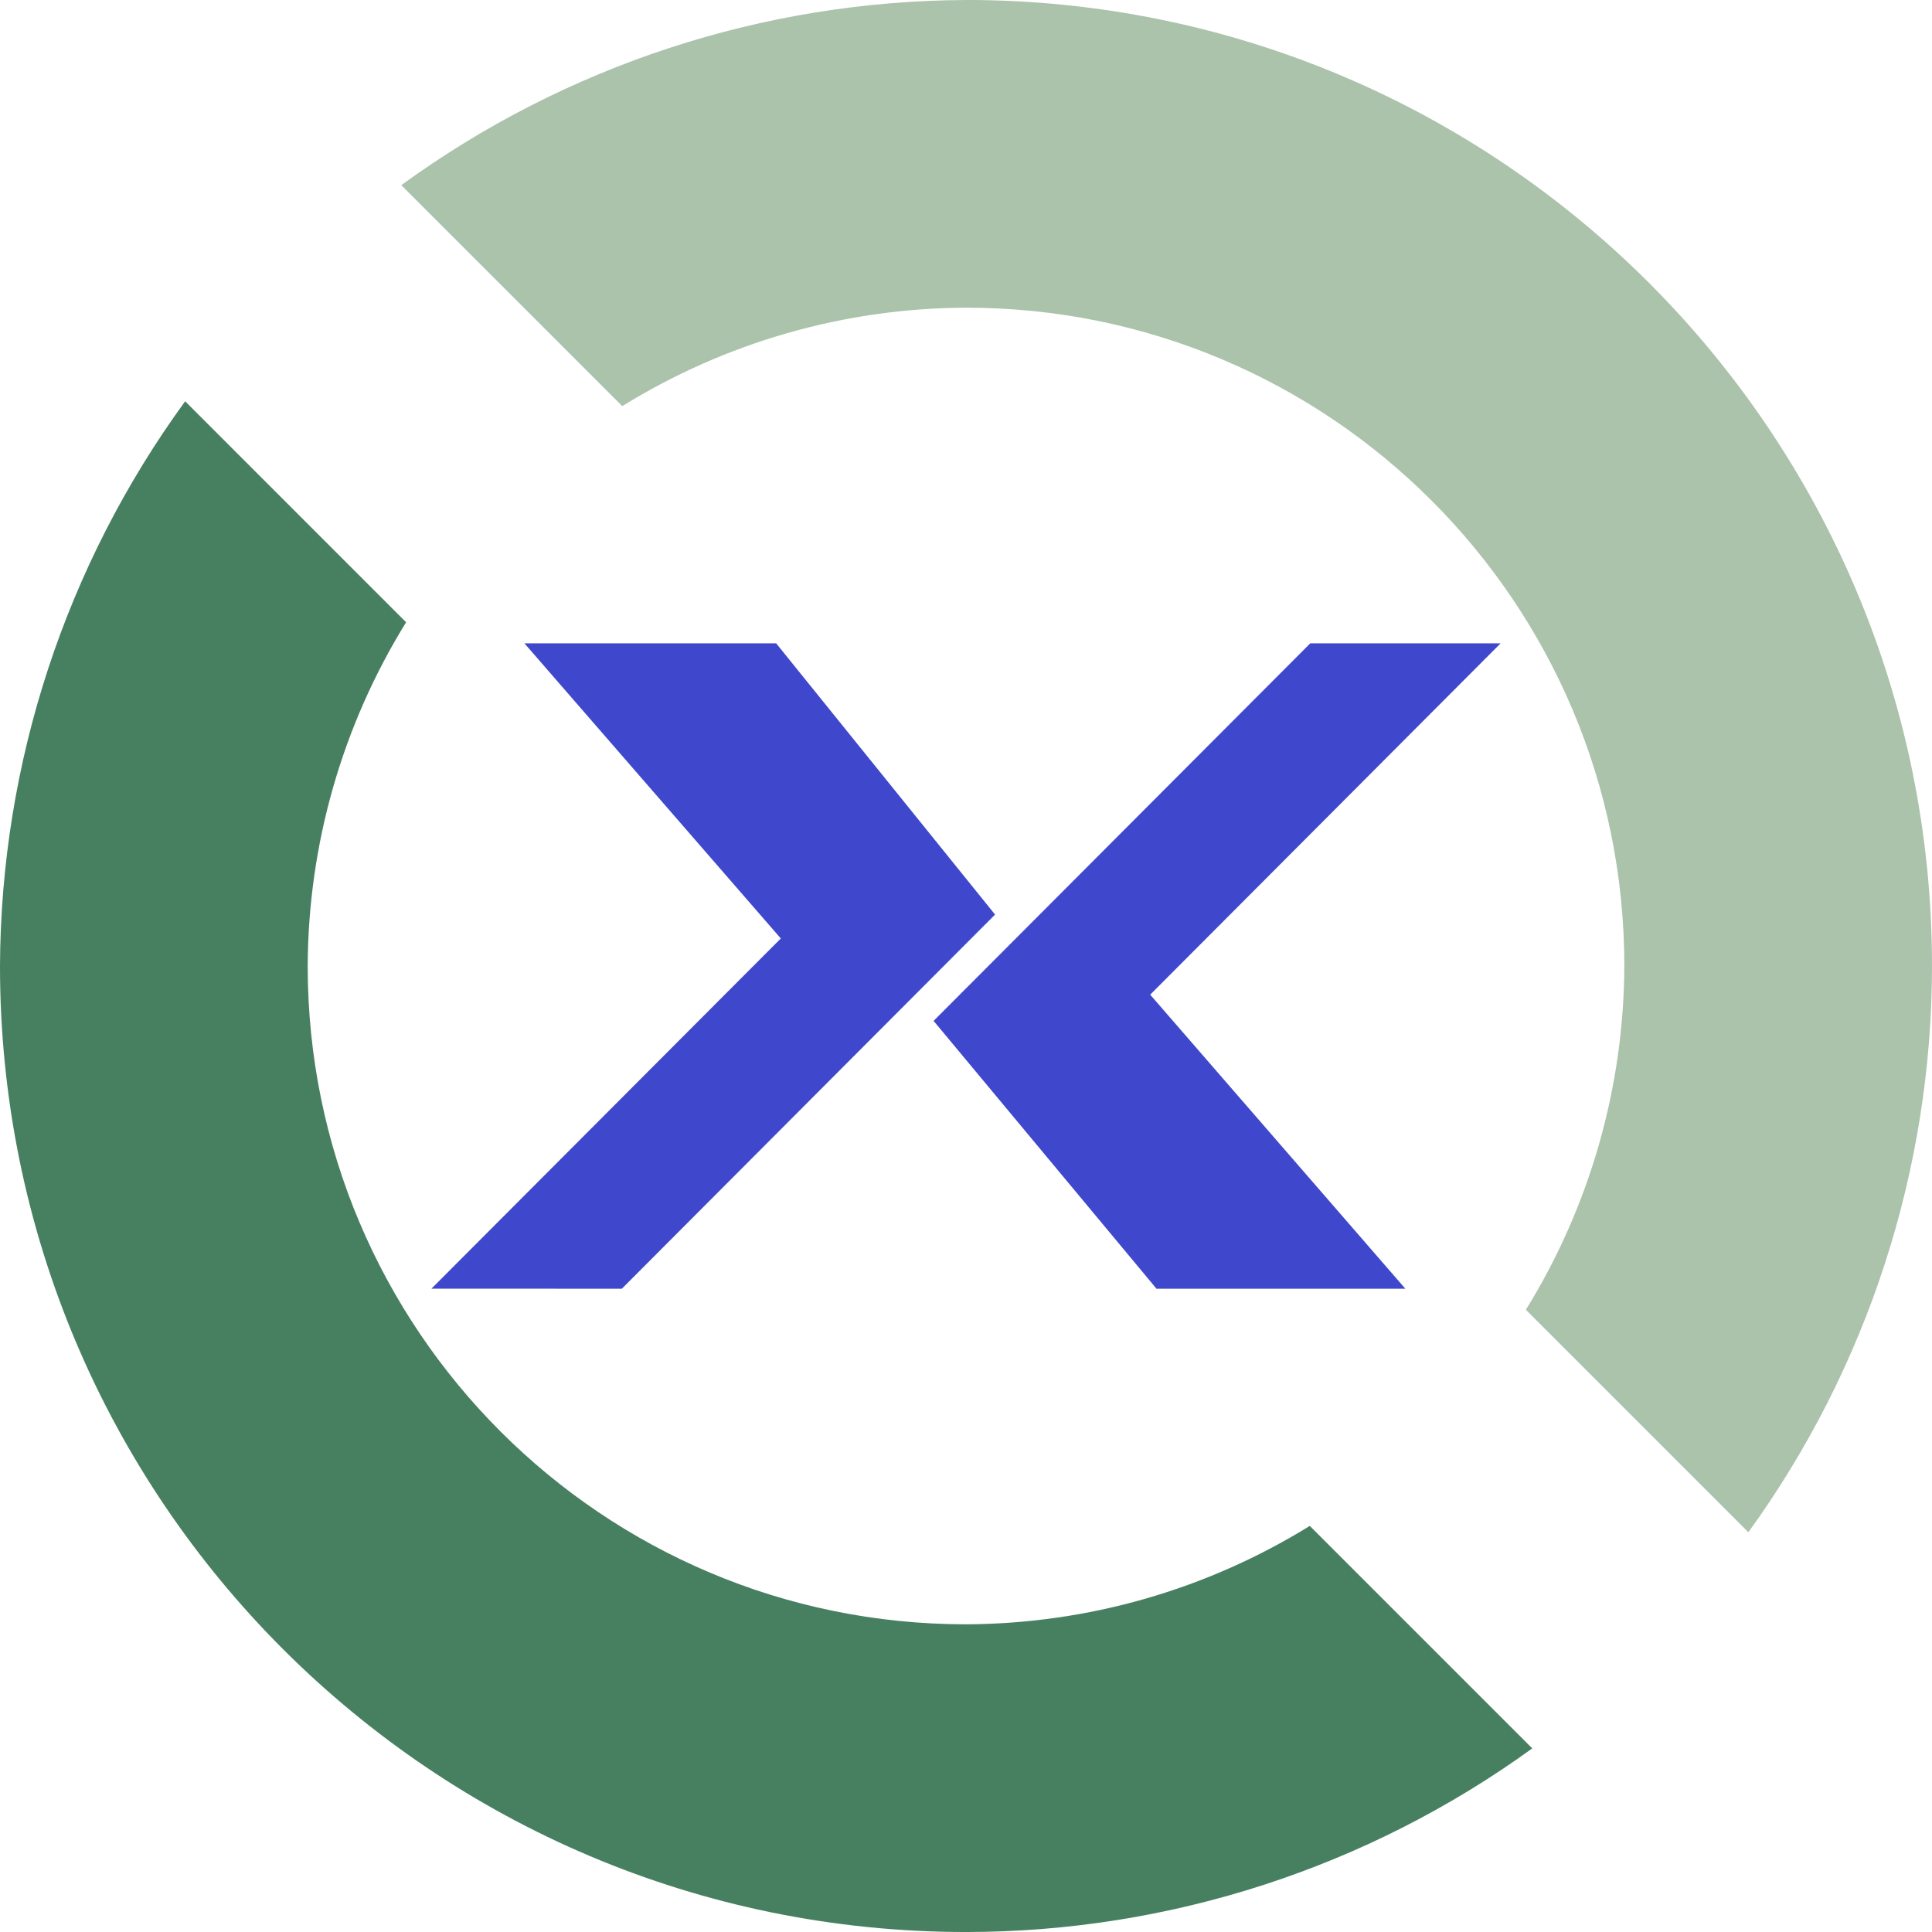
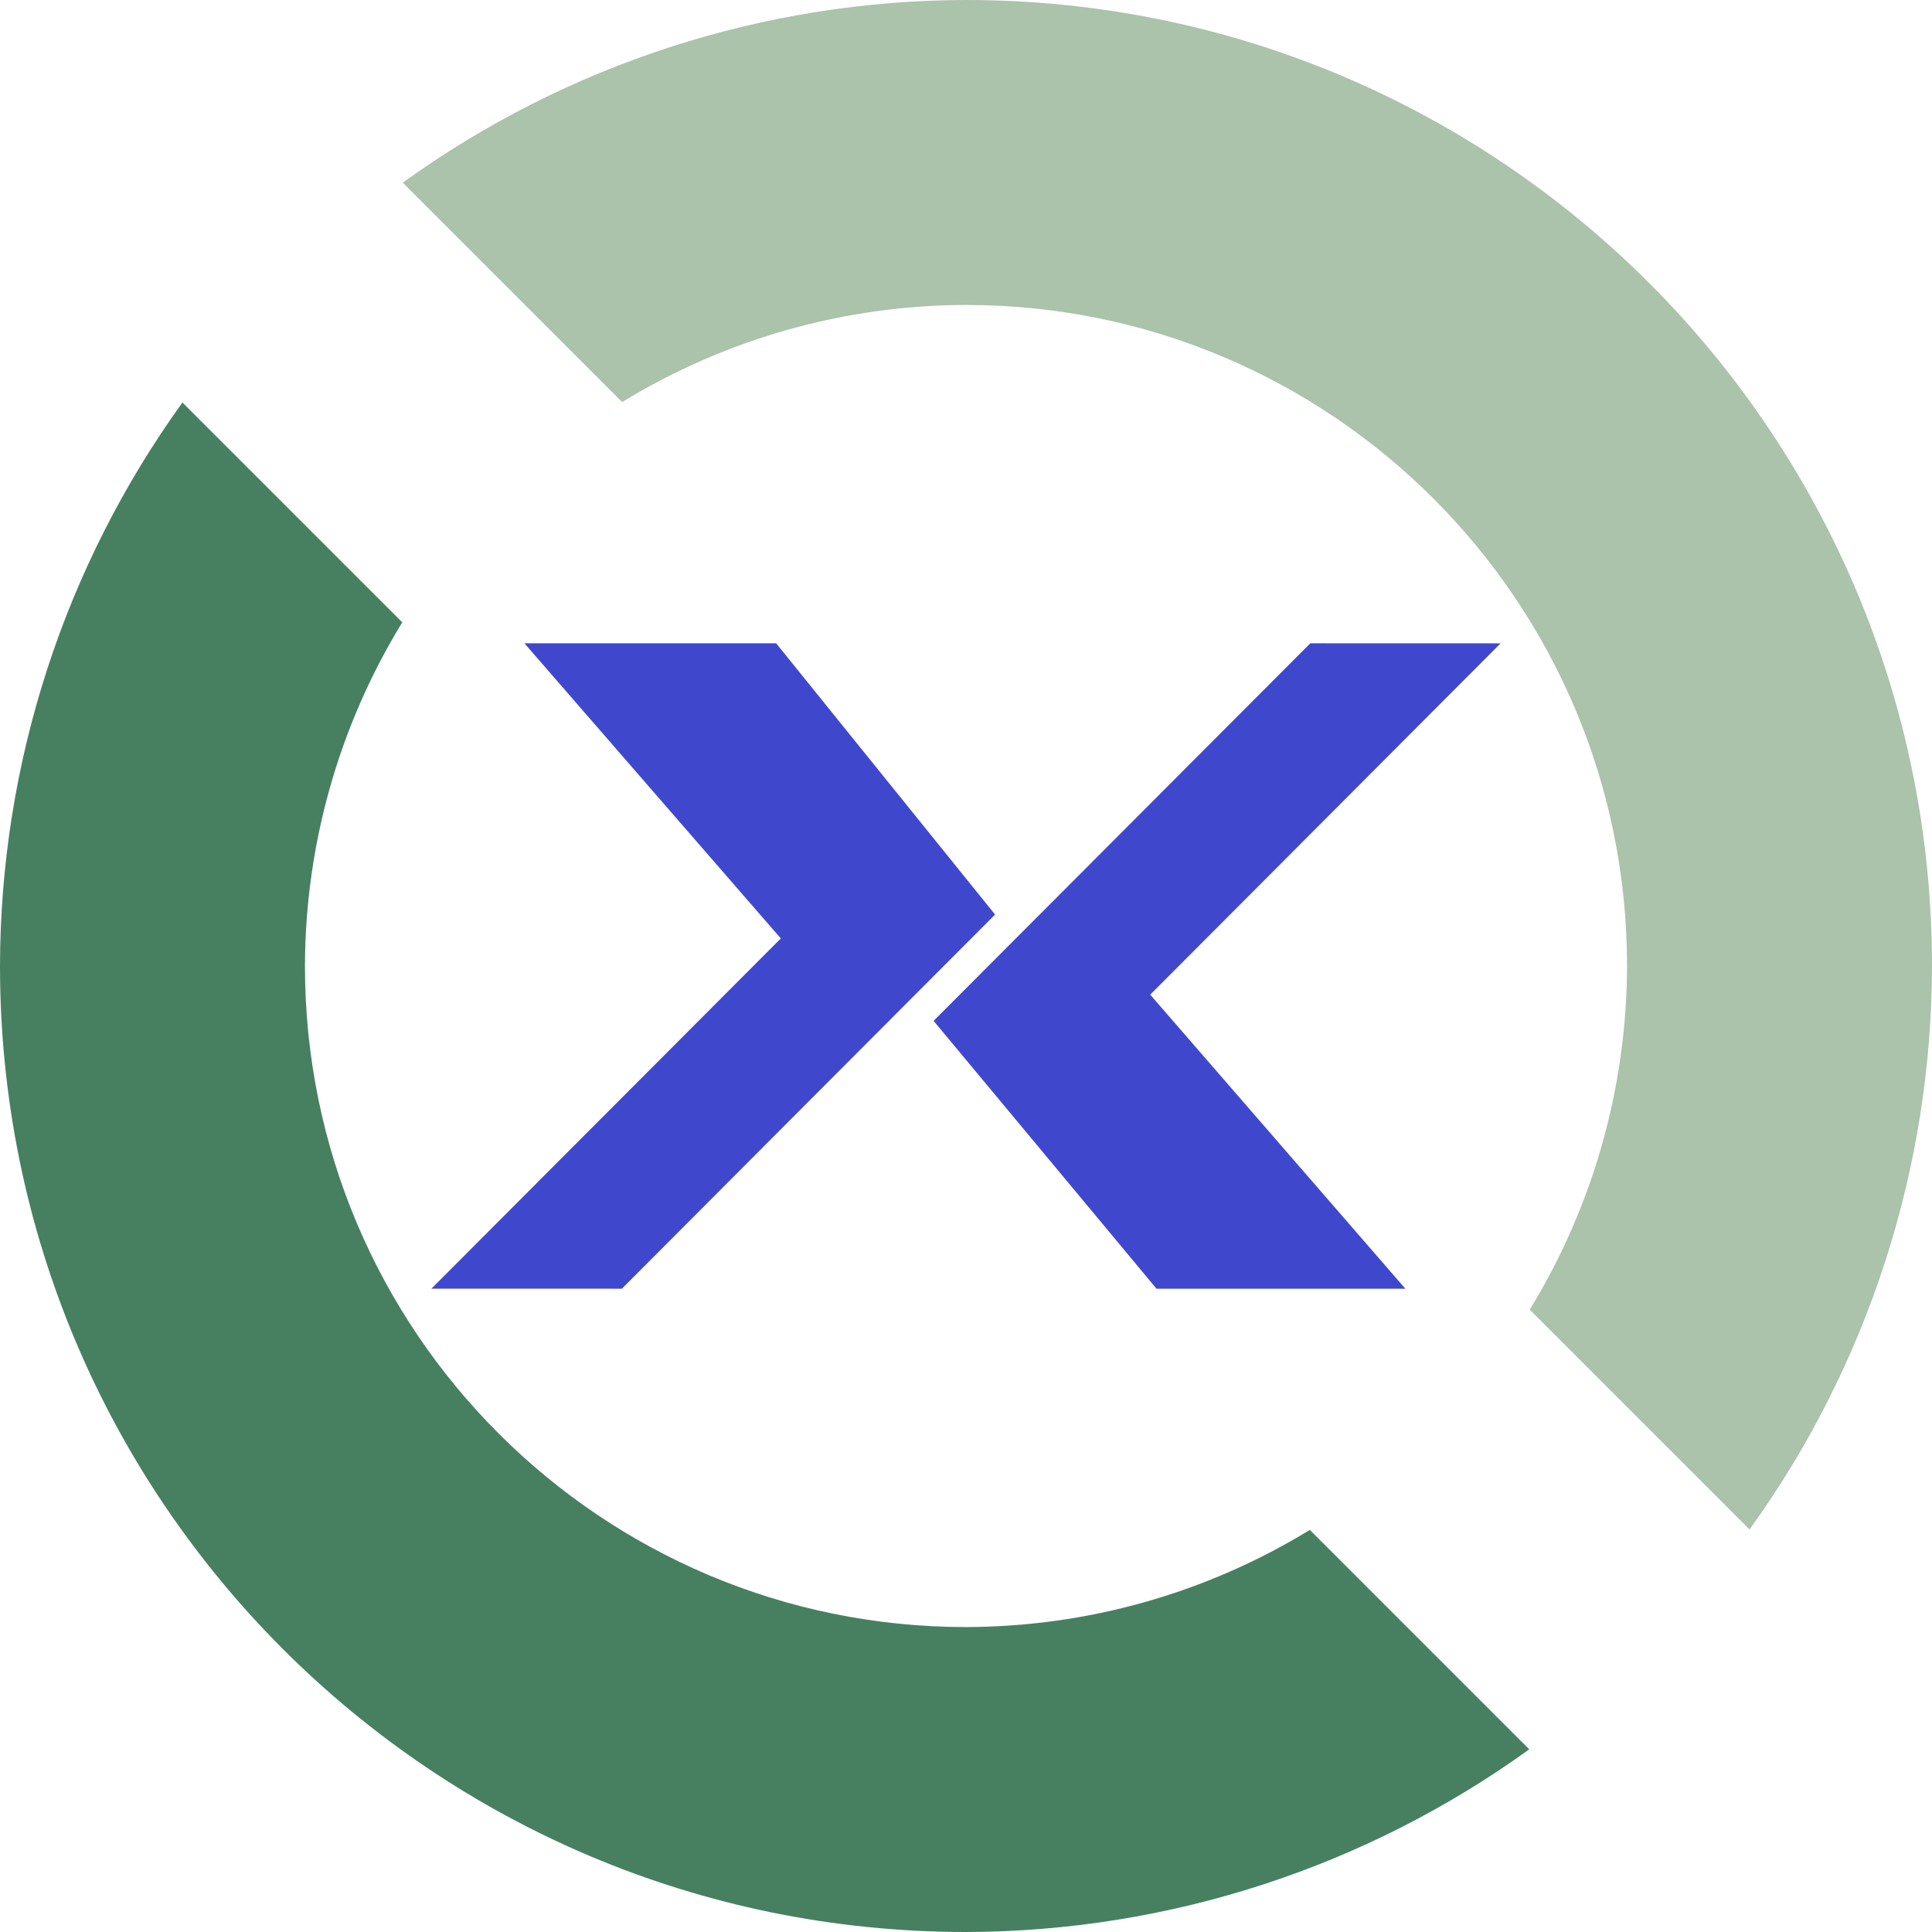
<svg xmlns="http://www.w3.org/2000/svg" width="37.835mm" height="37.835mm" viewBox="0 0 37.835 37.835" version="1.1" id="svg1" xml:space="preserve">
  <defs id="defs1" />
-   <g id="layer5" style="display:inline" transform="translate(-68.12918,-109.4807)">
-     <g id="g64" style="display:inline">
-       <path style="display:inline;opacity:1;fill:#478061;fill-opacity:1;fill-rule:nonzero;stroke:none;stroke-width:0;stroke-linecap:round;stroke-linejoin:round;stroke-dasharray:none;stroke-opacity:1" d="m 71.755,117.339 a 18.918,18.918 0 0 0 -3.626,11.059 18.918,18.918 0 0 0 18.918,18.918 18.918,18.918 0 0 0 11.089,-3.596 l -4.357,-4.357 a 12.892,12.892 0 0 1 -6.732,1.927 12.892,12.892 0 0 1 -12.892,-12.892 12.892,12.892 0 0 1 1.927,-6.731 z" id="path64" />
-       <path style="display:inline;opacity:1;fill:#abc2ab;fill-opacity:1;fill-rule:nonzero;stroke:none;stroke-width:0;stroke-linecap:round;stroke-linejoin:round;stroke-dasharray:none;stroke-opacity:1" d="m 87.047,109.481 a 18.918,18.918 0 0 0 -11.059,3.626 l 4.327,4.327 a 12.892,12.892 0 0 1 6.732,-1.928 12.892,12.892 0 0 1 12.892,12.892 12.892,12.892 0 0 1 -1.928,6.732 l 4.357,4.357 a 18.918,18.918 0 0 0 3.596,-11.089 18.918,18.918 0 0 0 -18.918,-18.918 z" id="path58" />
+   <g id="layer5" style="display:inline" transform="translate(-68.129,-109.481)">
+     <g id="g8" transform="matrix(0.6794249,0,0,0.6794249,29.47142,43.16387)" style="display:inline">
+       <path d="m 189.376,190.57 -23.903,-23.903 c -11.277,6.899 -24.236,10.56 -37.456,10.582 -39.772,8e-5 -72.014,-32.242 -72.014,-72.014 0.032,-13.215 3.7,-26.167 10.602,-37.437 L 42.656,43.85 C 29.767,61.726 22.816,83.197 22.782,105.235 c 0,58.12 47.115,105.235 105.235,105.235 22.032,-0.047 43.493,-7.007 61.359,-19.9 z" fill="#478061" id="path7" style="display:inline" transform="matrix(0.2645833,0,0,0.2645833,50.86979,97.60775)" />
+       <path d="M 128.017,0 C 105.985,0.047 84.523,7.007 66.658,19.9 l 23.903,23.903 c 11.277,-6.899 24.236,-10.56 37.456,-10.582 39.772,-7.9e-5 72.014,32.242 72.014,72.014 -0.032,13.215 -3.7,26.167 -10.602,37.437 l 23.948,23.948 c 12.889,-17.876 19.84,-39.347 19.874,-61.385 C 233.252,47.115 186.136,0 128.017,0 Z" fill="#abc2ab" id="path8" style="display:inline" transform="matrix(0.2645833,0,0,0.2645833,50.86979,97.60775)" />
    </g>
  </g>
-   <g id="layer3" style="display:inline" transform="translate(-68.12918,-109.4807)">
+   <g id="layer3" style="display:inline" transform="translate(-68.129,-109.481)">
    <path id="path55" style="display:inline;opacity:1;fill:#3f48cc;fill-opacity:1;stroke:none;stroke-width:0;stroke-linecap:butt;stroke-linejoin:miter;stroke-dasharray:none;stroke-opacity:1" d="m 80.307,134.718 7.309,-7.327 -4.287,-5.312 -4.93,10e-6 5.021,5.78 -6.842,6.858 z m 13.482,-12.639 -7.377,7.394 4.365,5.245 4.874,6.6e-4 -4.997,-5.759 6.862,-6.88 z" />
  </g>
</svg>
